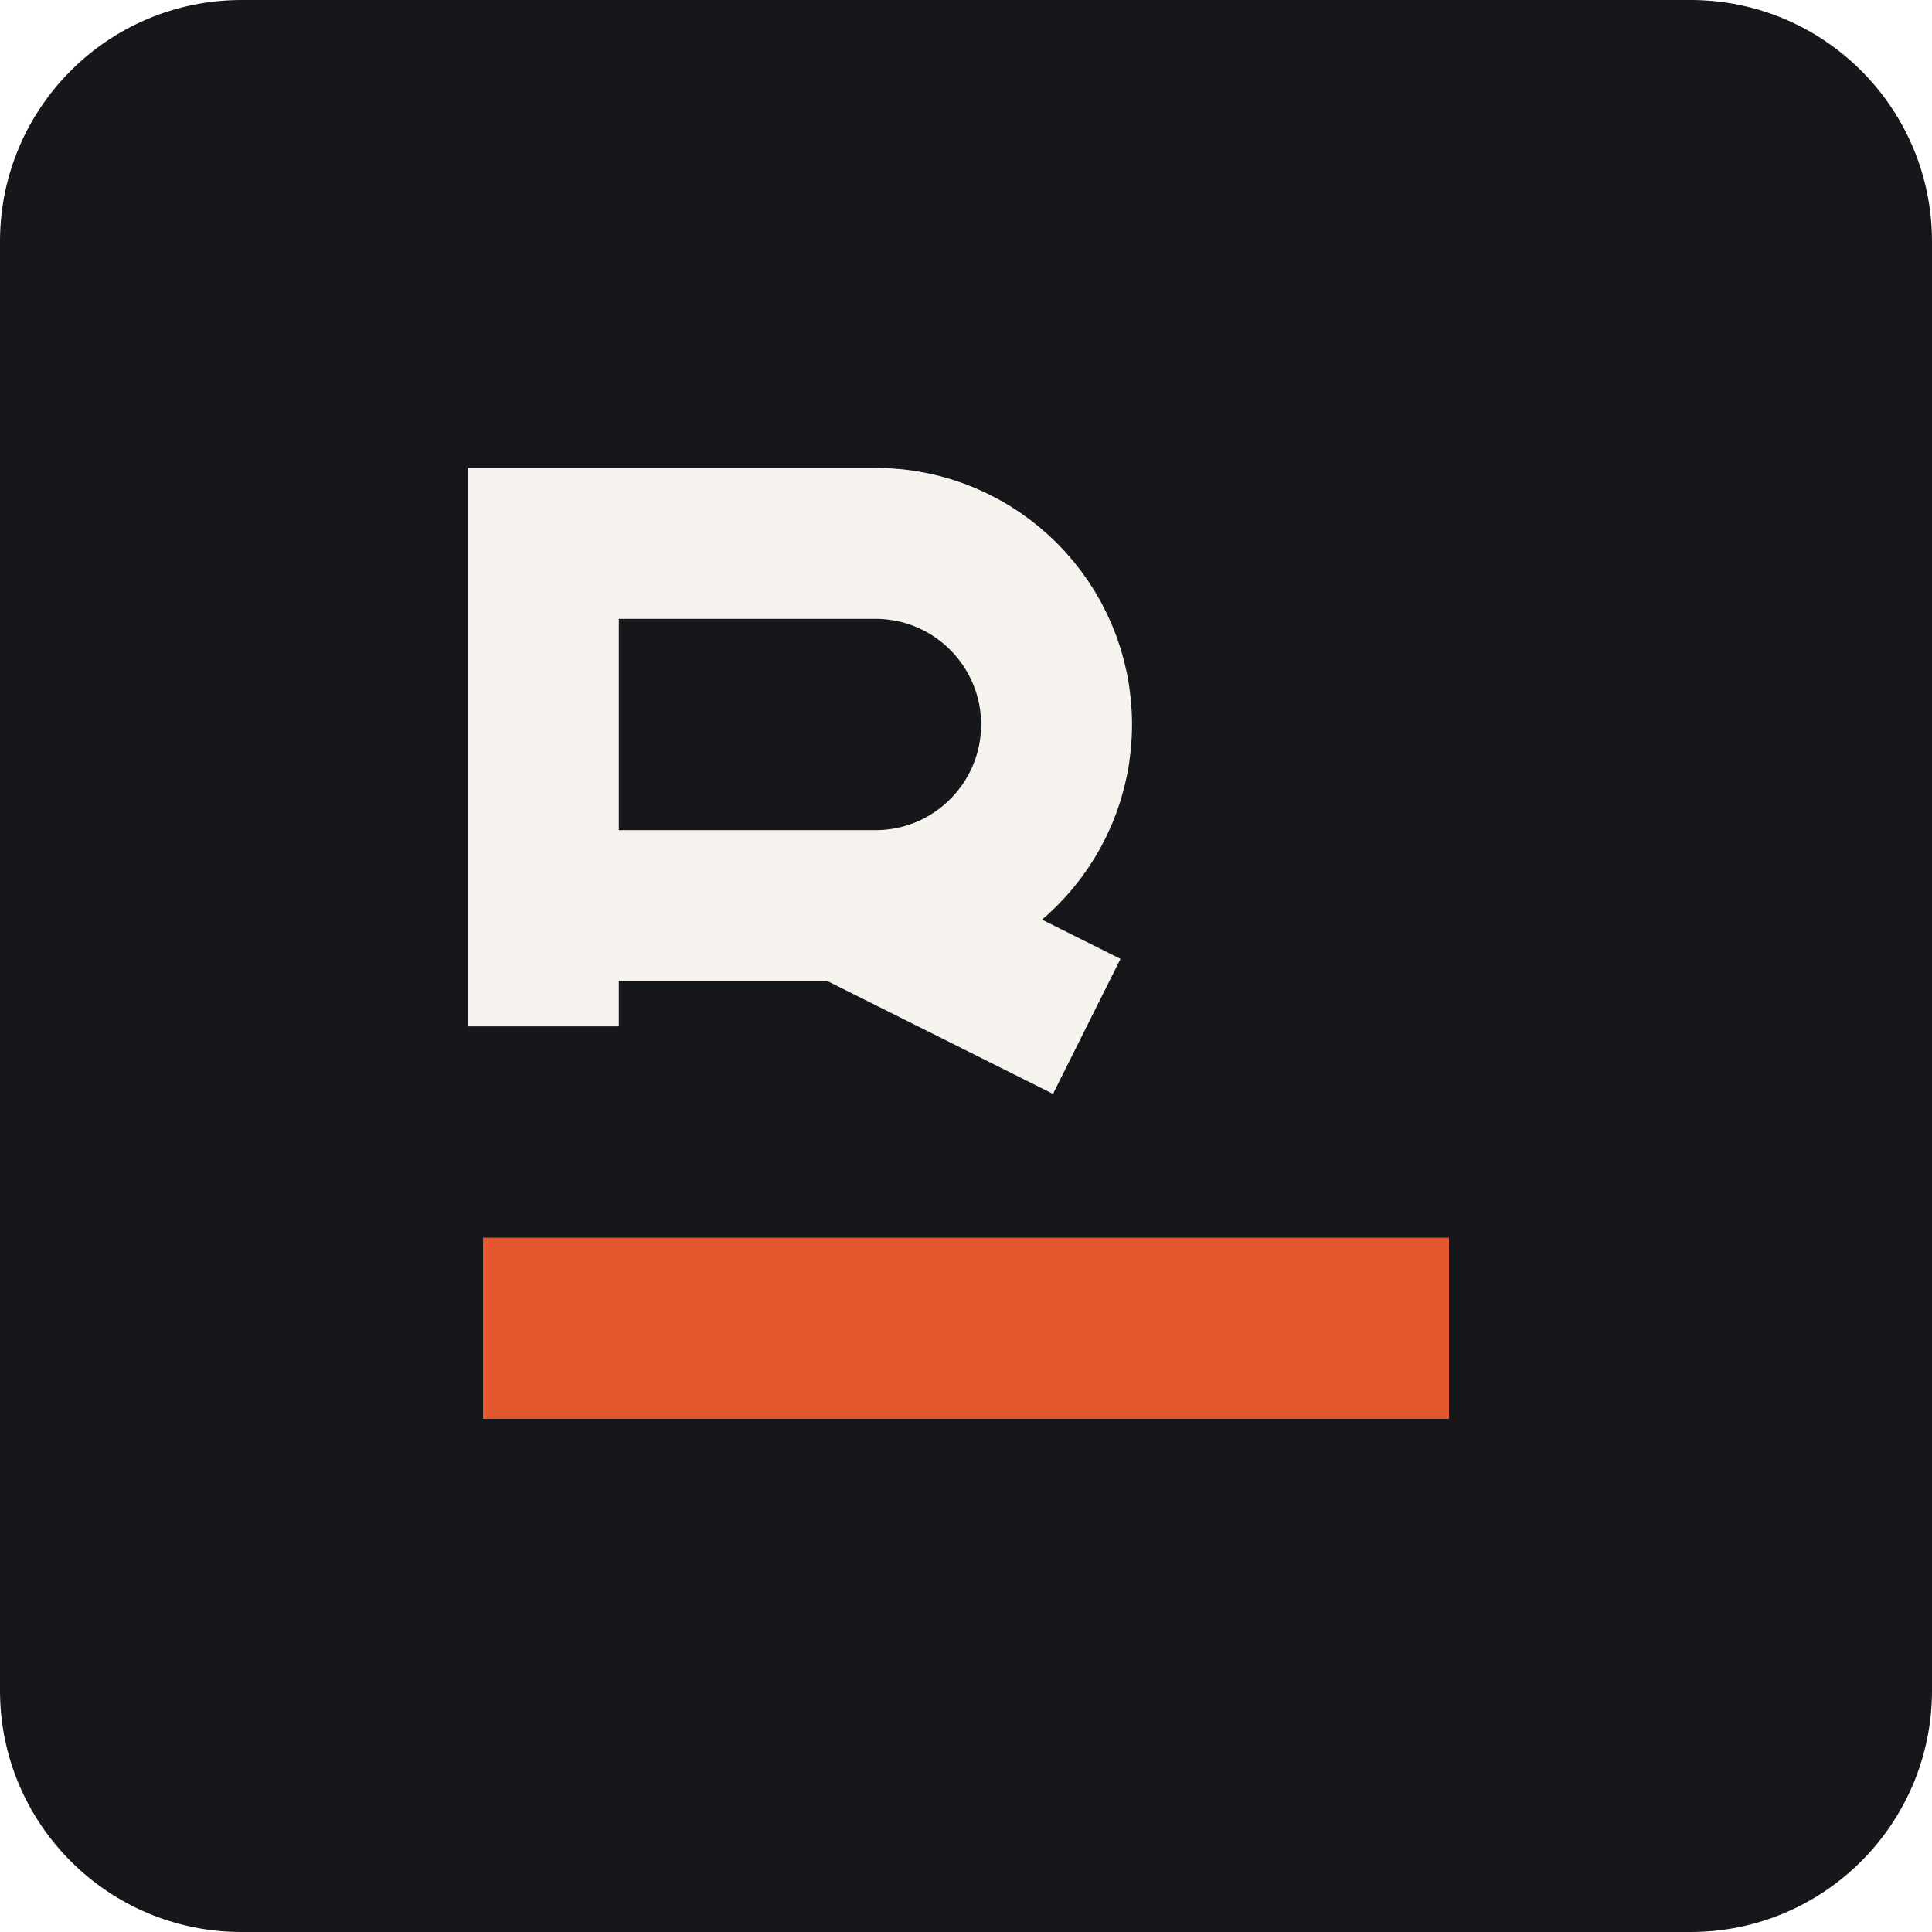
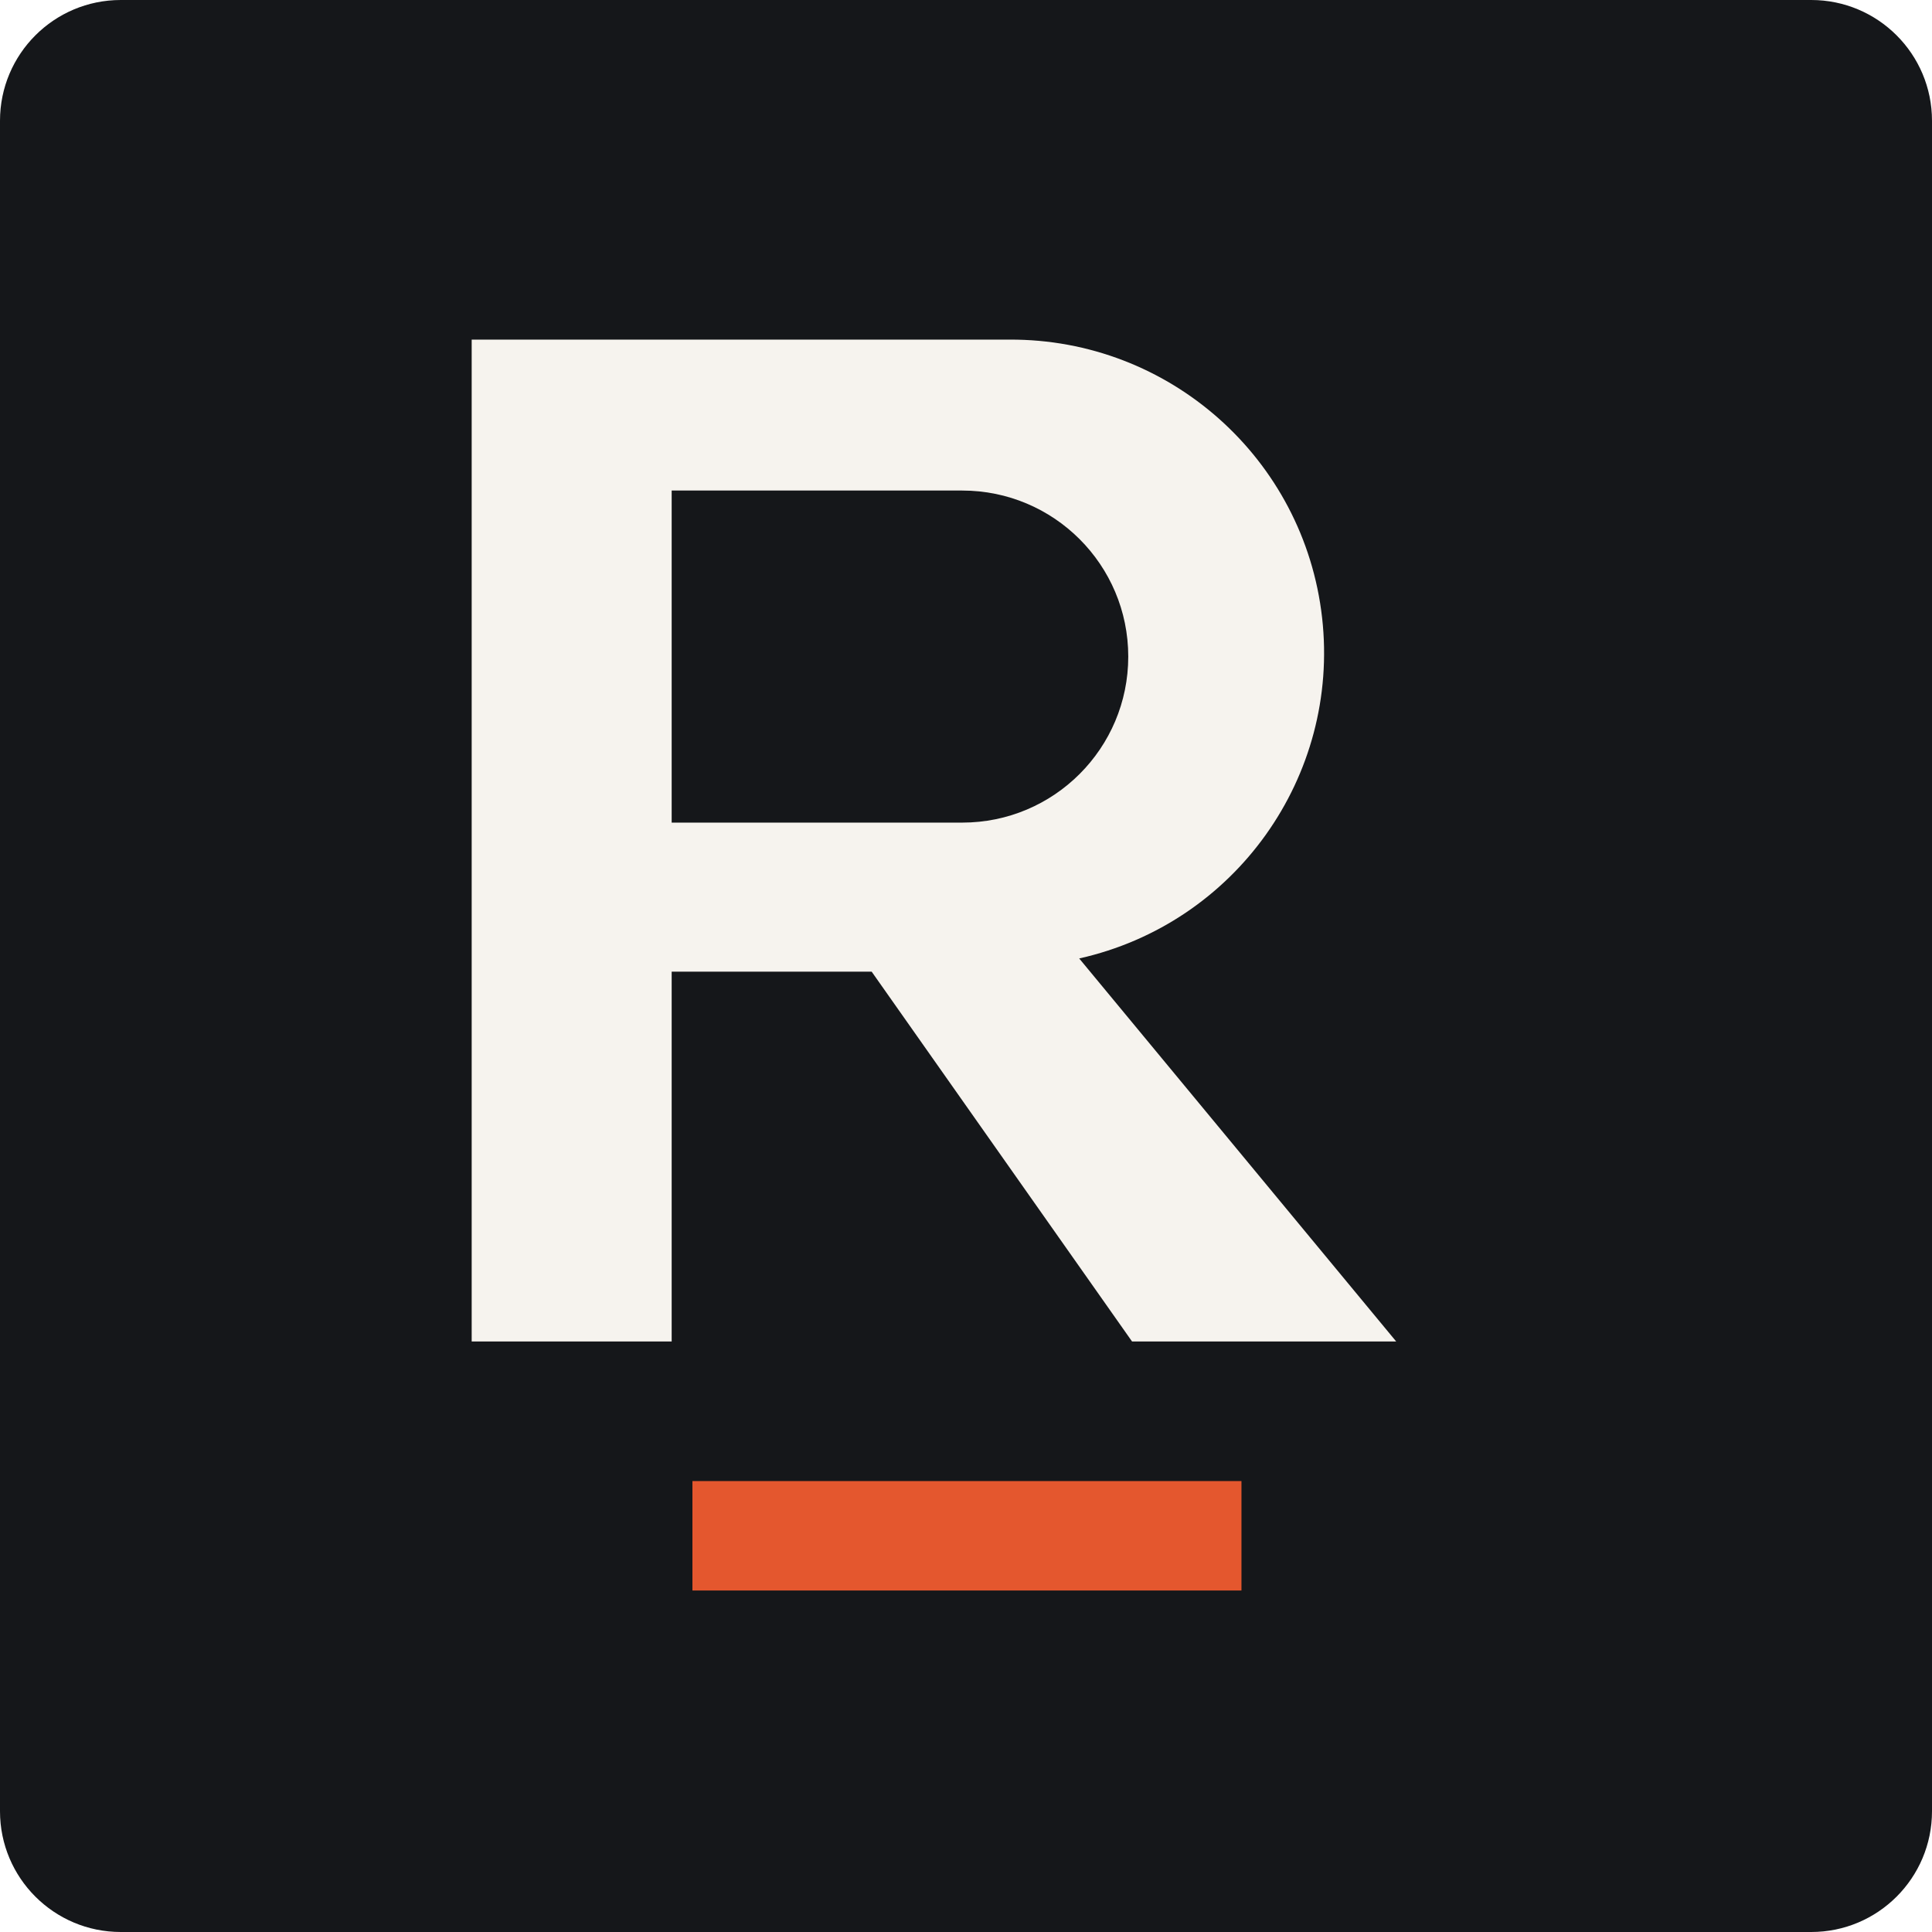
- <svg xmlns="http://www.w3.org/2000/svg" viewBox="0 0 32 32">
-   <rect width="32" height="32" rx="4" fill="#15171A" />
-   <path d="M8 22h16" stroke="#E4572E" stroke-width="3" />
-   <path d="M9 17V9h5.5a3 3 0 0 1 0 6H9m5 0 4 2" fill="none" stroke="#F6F3EE" stroke-width="2.5" />
+ <svg xmlns="http://www.w3.org/2000/svg" viewBox="0 0 1024 1024">
+   <rect width="1024" height="1024" rx="64" fill="#15171A" />
+   <path fill="#F6F3EE" fill-rule="evenodd" d="M250 180H535A166 166 0 0 1 572 508L740 711H600L462 515H356V711H250ZM356 260H510A88 88 0 0 1 510 436H356Z" />
+   <rect x="367" y="785" width="291" height="58" fill="#E4572E" />
</svg>
